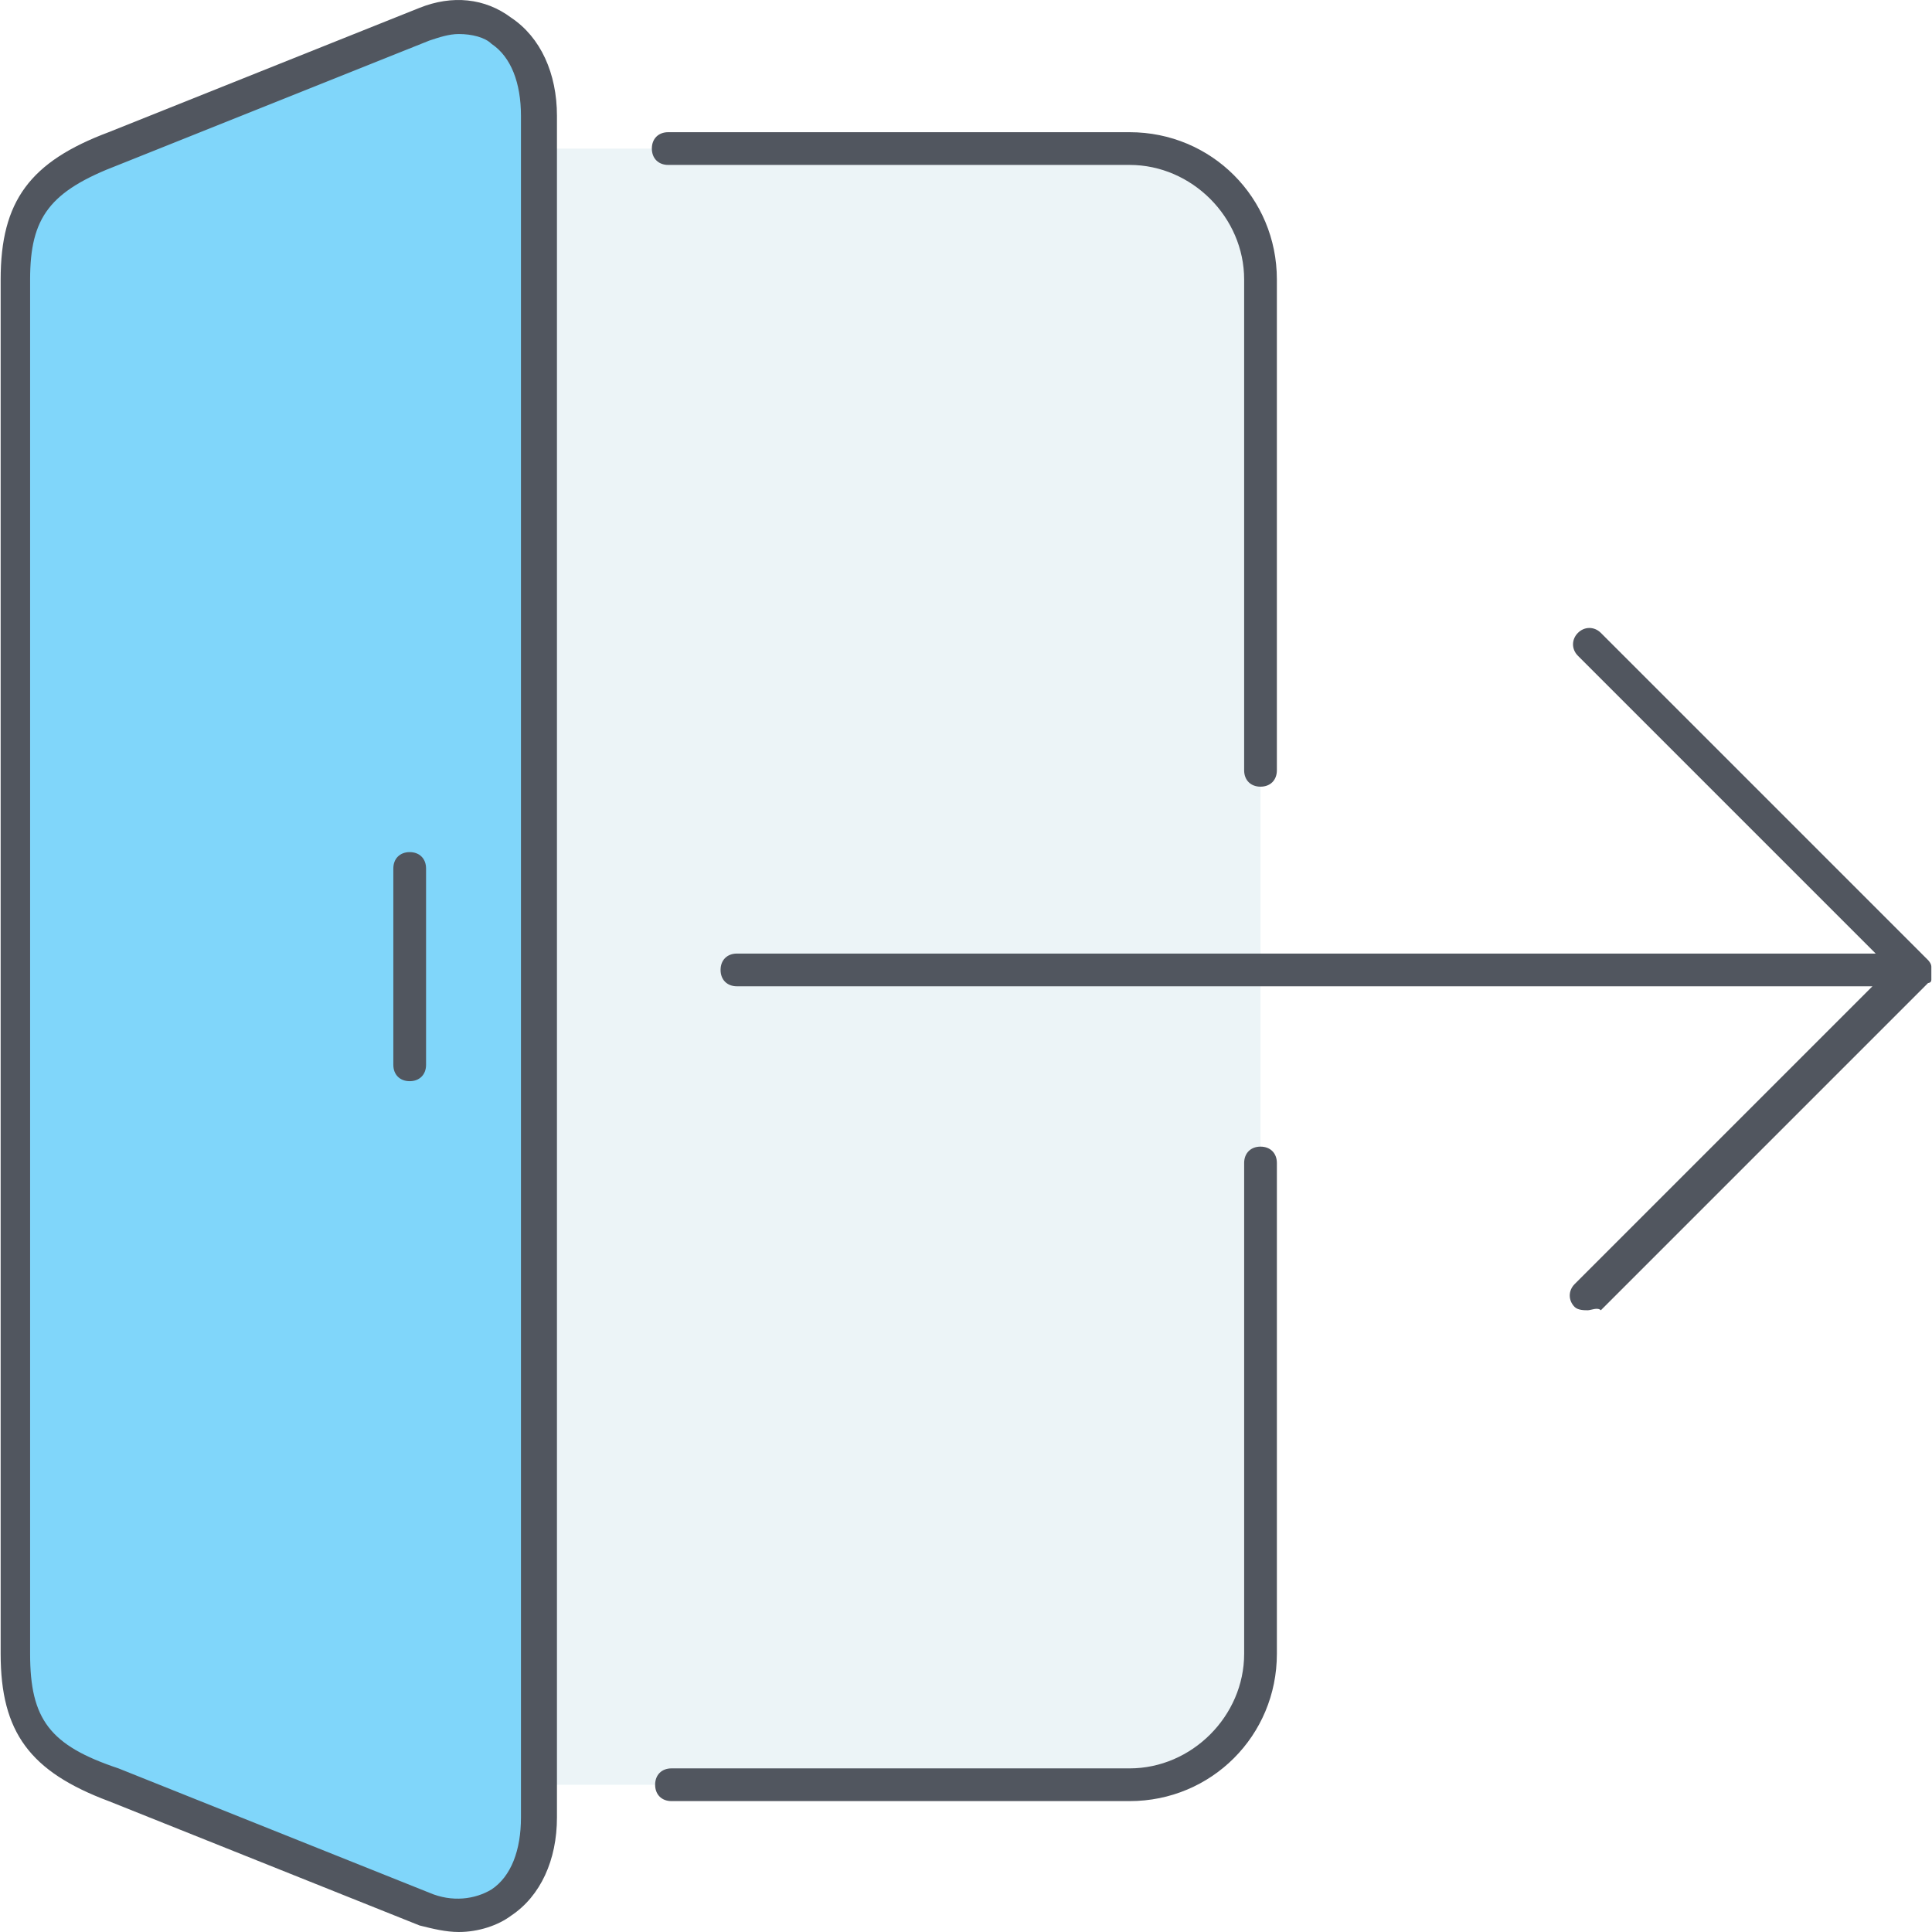
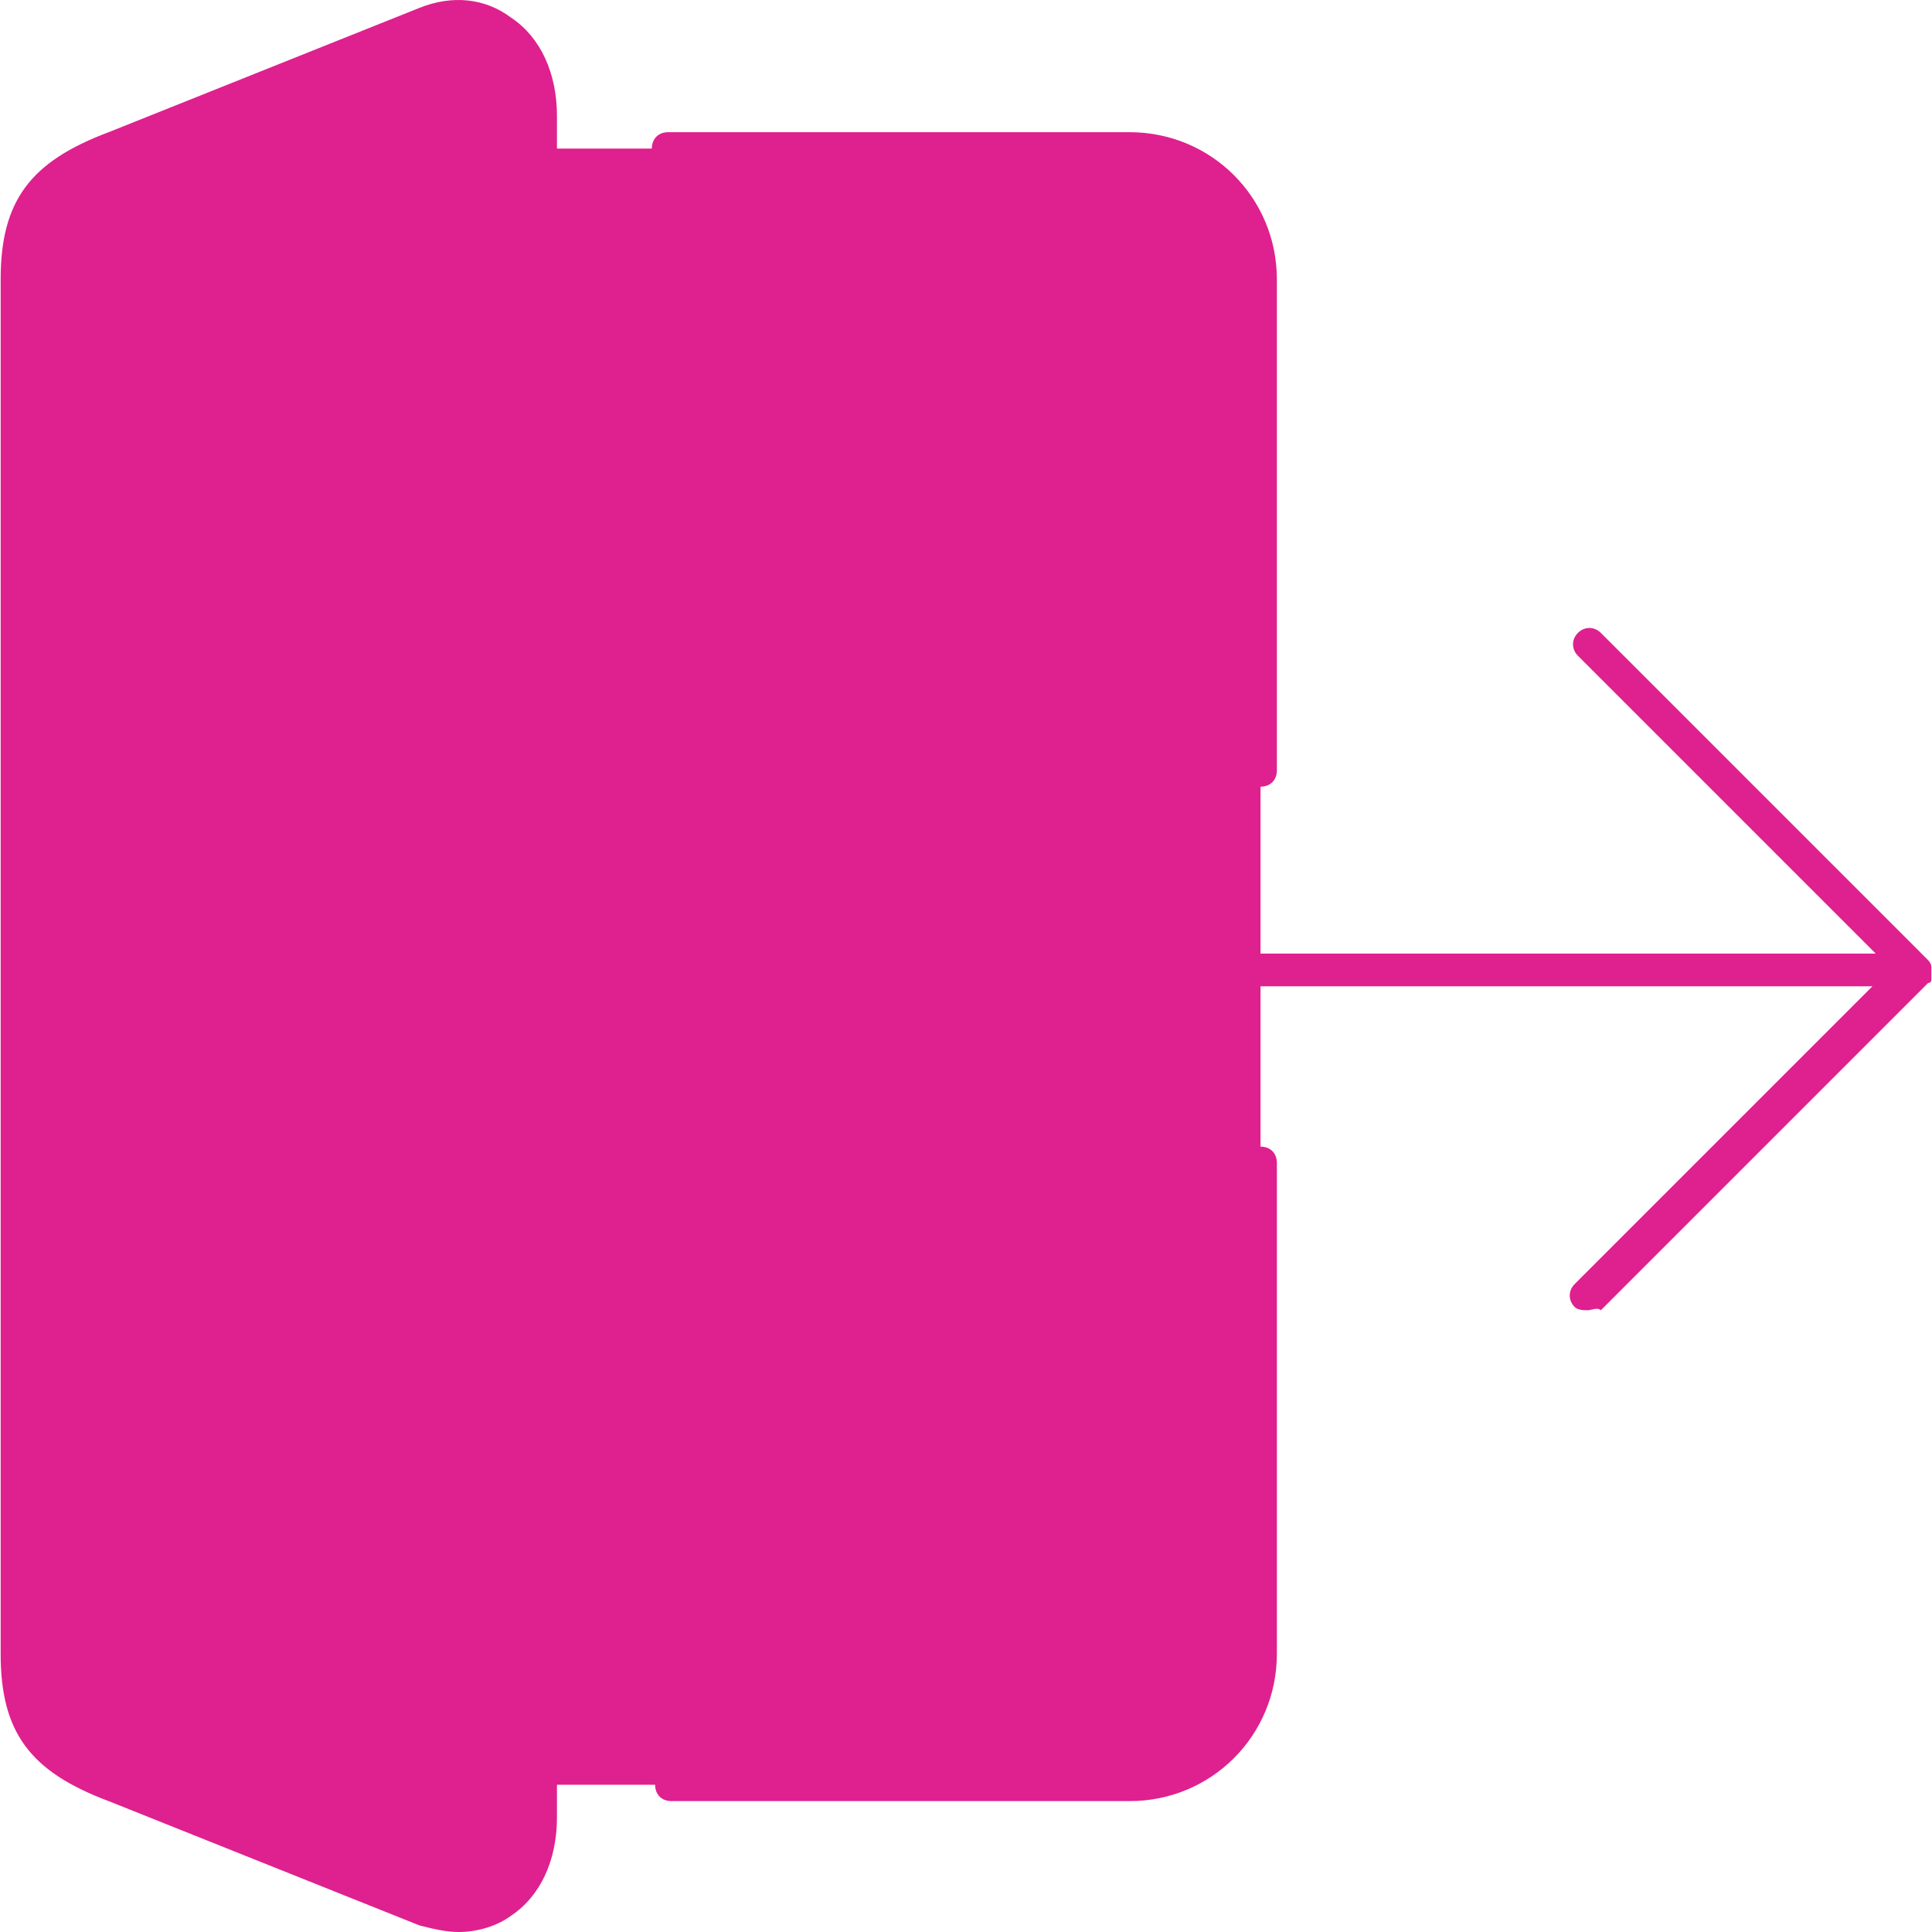
<svg xmlns="http://www.w3.org/2000/svg" version="1.1" id="Layer_1" x="0px" y="0px" viewBox="0 0 503.808 503.808" style="enable-background:new 0 0 503.808 503.808;" xml:space="preserve">
  <g transform="translate(1 1)">
-     <path style="fill:#ECF4F7;" d="M327.704,251.075v51.2v128c0,18.773-15.36,34.133-34.133,34.133h-153.6V37.741h153.6   c18.773,0,34.133,15.36,34.133,34.133V251.075z" />
-     <path style="fill:#80D6FA;" d="M139.971,37.741v426.667v8.533c0,18.773-13.653,29.867-29.867,23.893l-81.067-32.427   c-19.627-6.827-25.6-15.36-25.6-34.133v-358.4c0-18.773,6.827-27.307,25.6-34.133l81.067-32.427   c16.213-5.973,29.867,5.12,29.867,23.893V37.741z" />
+     <path style="fill:#df208f;" d="M327.704,251.075v51.2v128c0,18.773-15.36,34.133-34.133,34.133h-153.6V37.741h153.6   c18.773,0,34.133,15.36,34.133,34.133V251.075z" />
+     <path style="fill:#df208f;" d="M139.971,37.741v426.667v8.533c0,18.773-13.653,29.867-29.867,23.893l-81.067-32.427   c-19.627-6.827-25.6-15.36-25.6-34.133v-358.4c0-18.773,6.827-27.307,25.6-34.133l81.067-32.427   c16.213-5.973,29.867,5.12,29.867,23.893V37.741z" />
  </g>
-   <path style="fill:#51565F;" d="M119.637,503.808c-3.413,0-6.827-0.853-10.24-1.707L28.33,469.675  c-20.48-7.68-28.16-17.92-28.16-38.4v-358.4c0-20.48,7.68-30.72,28.16-38.4l81.067-32.427c8.533-3.413,17.067-2.56,23.893,2.56  c7.68,5.12,11.947,14.507,11.947,25.6v443.733c0,11.093-4.267,20.48-11.947,25.6C129.877,502.101,124.757,503.808,119.637,503.808z   M119.637,8.875c-2.56,0-5.12,0.853-7.68,1.707L30.891,43.008c-17.92,6.827-23.04,13.653-23.04,29.867v358.4  c0,17.067,5.12,23.893,23.04,29.867l81.067,32.427c5.973,2.56,11.947,1.707,16.213-0.853c5.12-3.413,7.68-10.24,7.68-18.773V30.208  c0-8.533-2.56-15.36-7.68-18.773C126.464,9.728,123.051,8.875,119.637,8.875z M294.571,469.675H175.104  c-2.56,0-4.267-1.707-4.267-4.267c0-2.56,1.707-4.267,4.267-4.267h119.467c16.213,0,29.867-13.653,29.867-29.867v-128  c0-2.56,1.707-4.267,4.267-4.267s4.267,1.707,4.267,4.267v128C332.971,452.608,315.904,469.675,294.571,469.675z M414.037,341.675  c-0.853,0-2.56,0-3.413-0.853c-1.707-1.707-1.707-4.267,0-5.973l77.653-77.653H192.171c-2.56,0-4.267-1.707-4.267-4.267  c0-2.56,1.707-4.267,4.267-4.267h296.96l-77.653-77.653c-1.707-1.707-1.707-4.267,0-5.973c1.707-1.707,4.267-1.707,5.973,0  l85.333,85.333c0,0,0.853,0.853,0.853,1.707l0,0l0,0c0,0.853,0,0.853,0,1.707l0,0l0,0l0,0l0,0l0,0l0,0l0,0l0,0l0,0  c0,0.853,0,0.853,0,1.707l0,0l0,0c0,0.853-0.853,0.853-0.853,0.853l0,0l0,0l0,0l0,0l0,0l-85.333,85.333  C416.597,340.821,414.891,341.675,414.037,341.675z M106.837,281.941c-2.56,0-4.267-1.707-4.267-4.267v-51.2  c0-2.56,1.707-4.267,4.267-4.267s4.267,1.707,4.267,4.267v51.2C111.104,280.234,109.397,281.941,106.837,281.941z M328.704,205.141  c-2.56,0-4.267-1.707-4.267-4.267v-128c0-16.213-13.653-29.867-29.867-29.867h-120.32c-2.56,0-4.267-1.707-4.267-4.267  c0-2.56,1.707-4.267,4.267-4.267h120.32c21.333,0,38.4,17.067,38.4,38.4v128C332.971,203.434,331.264,205.141,328.704,205.141z" />
+   <path style="fill:#df208f;" d="M119.637,503.808c-3.413,0-6.827-0.853-10.24-1.707L28.33,469.675  c-20.48-7.68-28.16-17.92-28.16-38.4v-358.4c0-20.48,7.68-30.72,28.16-38.4l81.067-32.427c8.533-3.413,17.067-2.56,23.893,2.56  c7.68,5.12,11.947,14.507,11.947,25.6v443.733c0,11.093-4.267,20.48-11.947,25.6C129.877,502.101,124.757,503.808,119.637,503.808z   M119.637,8.875c-2.56,0-5.12,0.853-7.68,1.707L30.891,43.008c-17.92,6.827-23.04,13.653-23.04,29.867v358.4  c0,17.067,5.12,23.893,23.04,29.867l81.067,32.427c5.973,2.56,11.947,1.707,16.213-0.853c5.12-3.413,7.68-10.24,7.68-18.773V30.208  c0-8.533-2.56-15.36-7.68-18.773C126.464,9.728,123.051,8.875,119.637,8.875z M294.571,469.675H175.104  c-2.56,0-4.267-1.707-4.267-4.267c0-2.56,1.707-4.267,4.267-4.267h119.467c16.213,0,29.867-13.653,29.867-29.867v-128  c0-2.56,1.707-4.267,4.267-4.267s4.267,1.707,4.267,4.267v128C332.971,452.608,315.904,469.675,294.571,469.675z M414.037,341.675  c-0.853,0-2.56,0-3.413-0.853c-1.707-1.707-1.707-4.267,0-5.973l77.653-77.653H192.171c-2.56,0-4.267-1.707-4.267-4.267  c0-2.56,1.707-4.267,4.267-4.267h296.96l-77.653-77.653c-1.707-1.707-1.707-4.267,0-5.973c1.707-1.707,4.267-1.707,5.973,0  l85.333,85.333c0,0,0.853,0.853,0.853,1.707l0,0l0,0c0,0.853,0,0.853,0,1.707l0,0l0,0l0,0l0,0l0,0l0,0l0,0l0,0l0,0  c0,0.853,0,0.853,0,1.707l0,0l0,0c0,0.853-0.853,0.853-0.853,0.853l0,0l0,0l0,0l0,0l0,0l-85.333,85.333  C416.597,340.821,414.891,341.675,414.037,341.675z M106.837,281.941c-2.56,0-4.267-1.707-4.267-4.267v-51.2  c0-2.56,1.707-4.267,4.267-4.267s4.267,1.707,4.267,4.267v51.2C111.104,280.234,109.397,281.941,106.837,281.941z M328.704,205.141  c-2.56,0-4.267-1.707-4.267-4.267v-128c0-16.213-13.653-29.867-29.867-29.867h-120.32c-2.56,0-4.267-1.707-4.267-4.267  c0-2.56,1.707-4.267,4.267-4.267h120.32c21.333,0,38.4,17.067,38.4,38.4v128C332.971,203.434,331.264,205.141,328.704,205.141z" />
  <g>
</g>
  <g>
</g>
  <g>
</g>
  <g>
</g>
  <g>
</g>
  <g>
</g>
  <g>
</g>
  <g>
</g>
  <g>
</g>
  <g>
</g>
  <g>
</g>
  <g>
</g>
  <g>
</g>
  <g>
</g>
  <g>
</g>
</svg>
